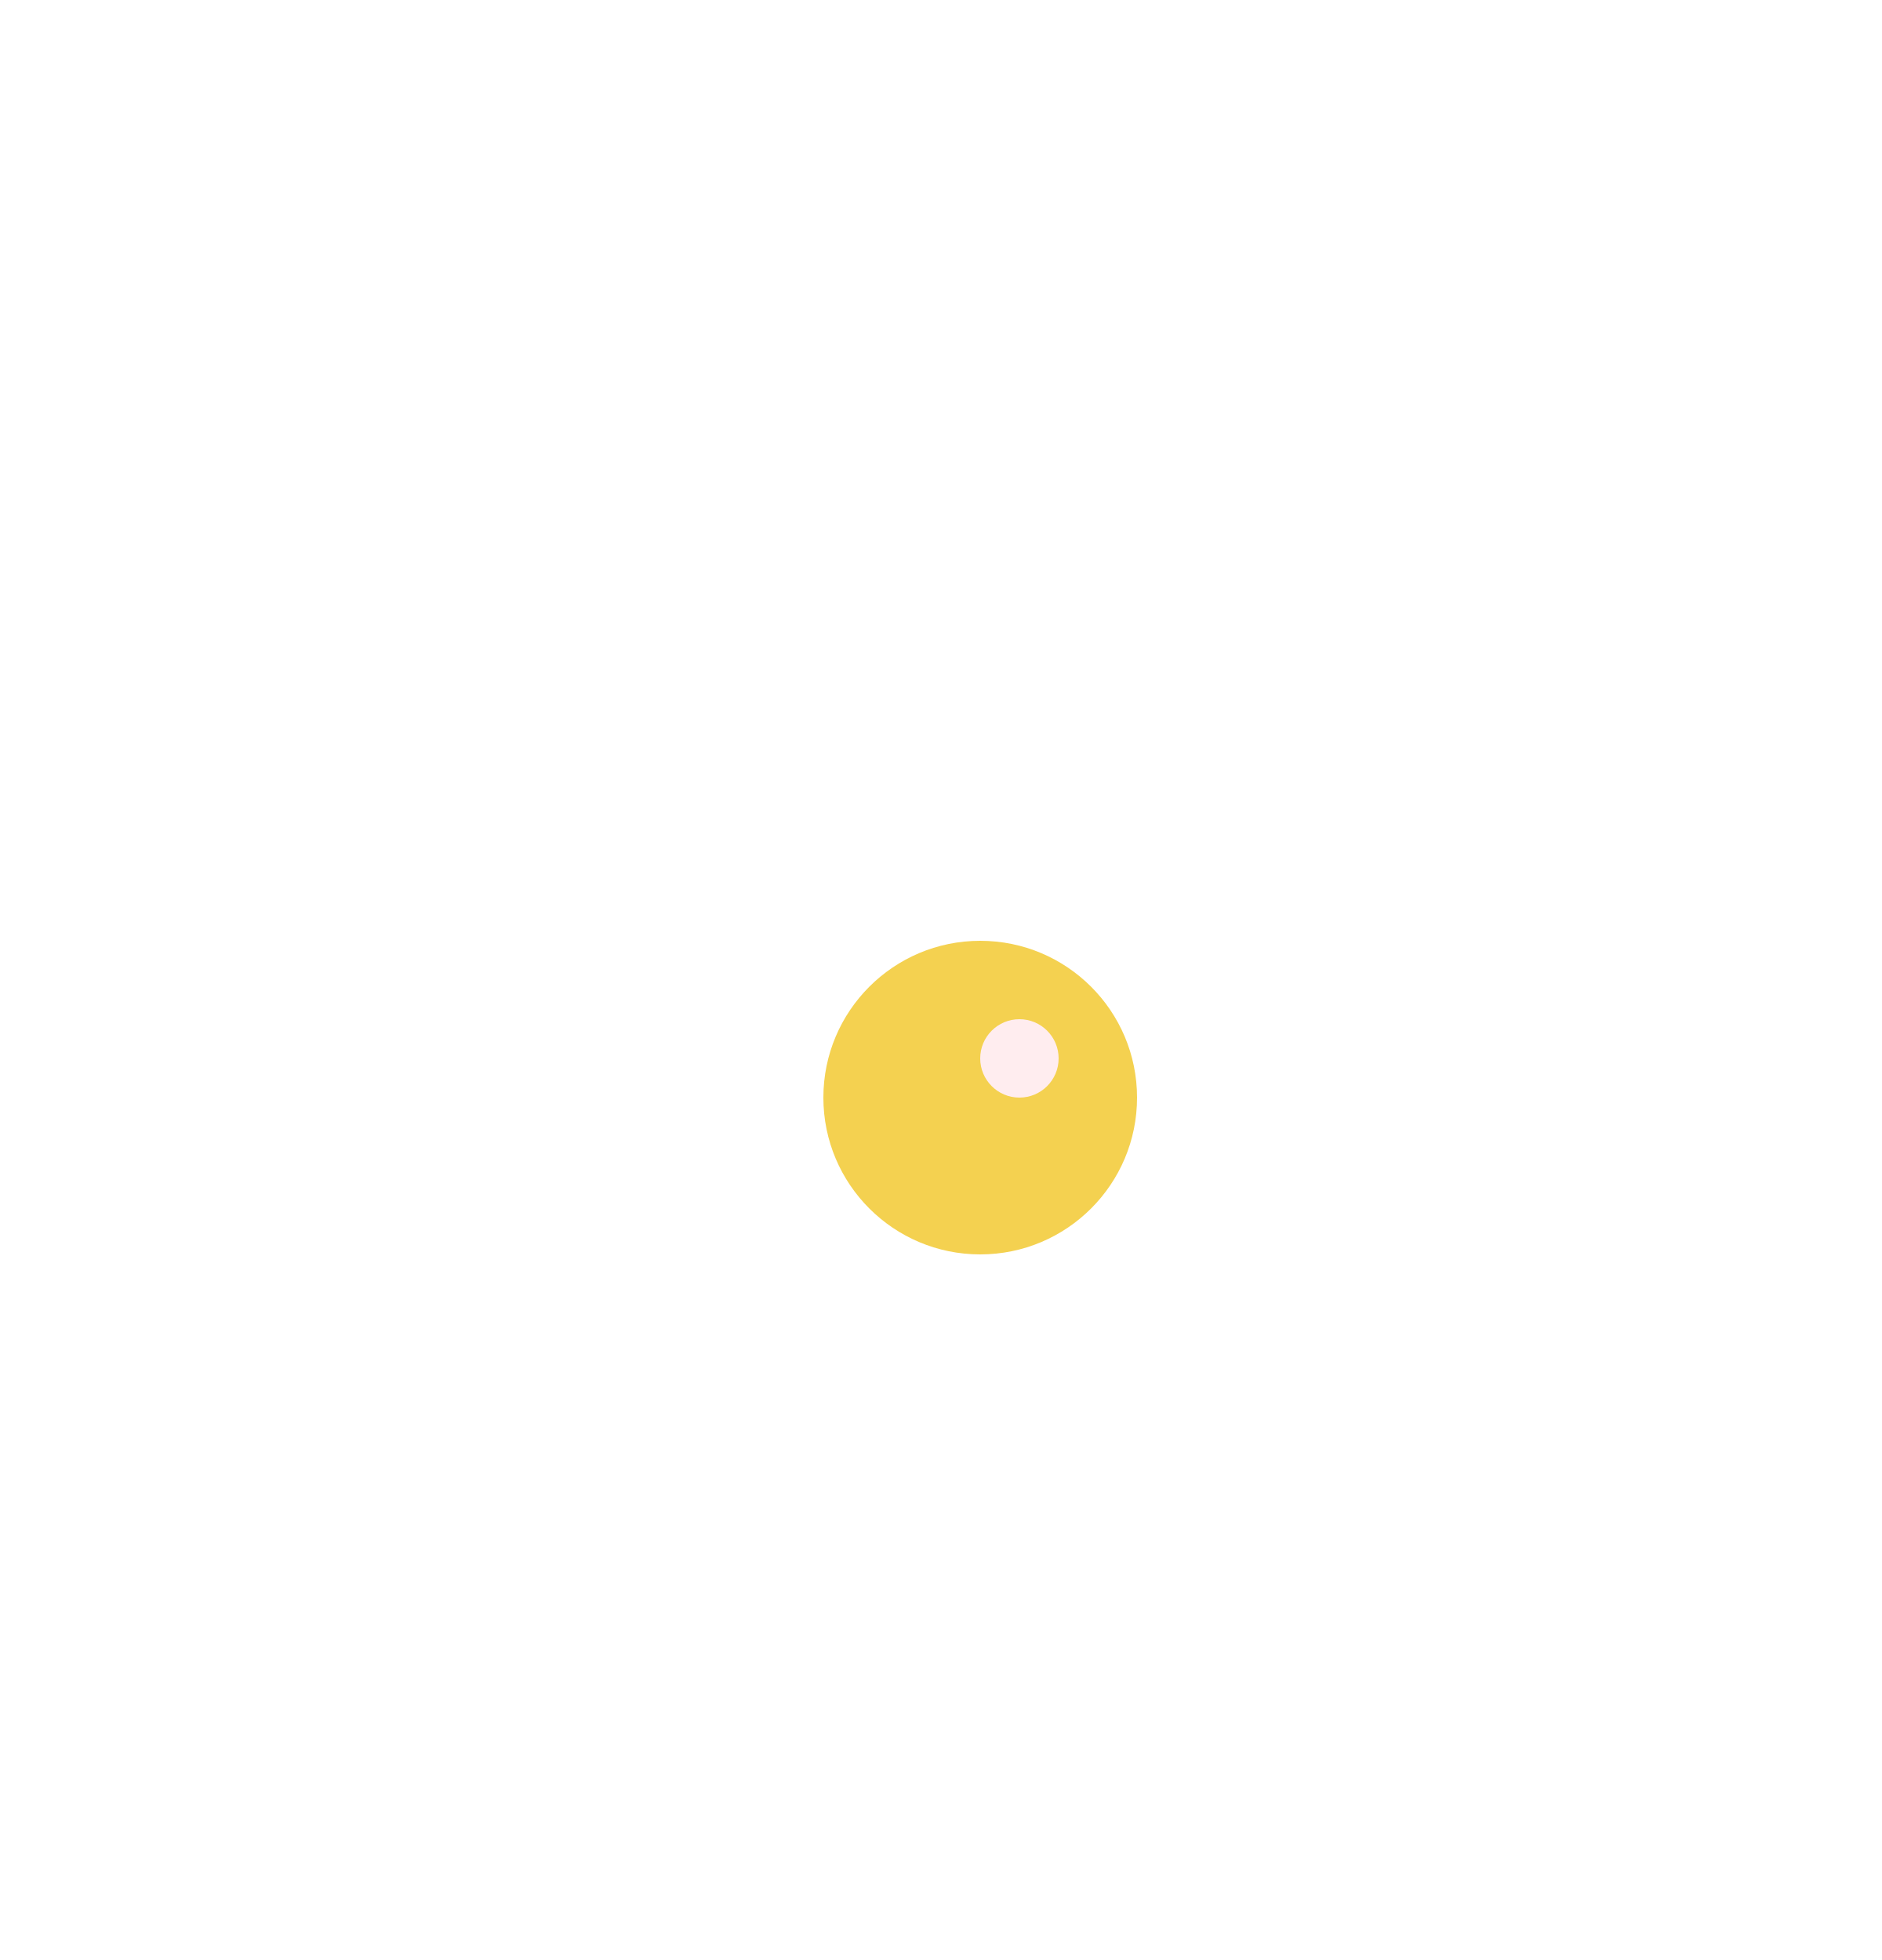
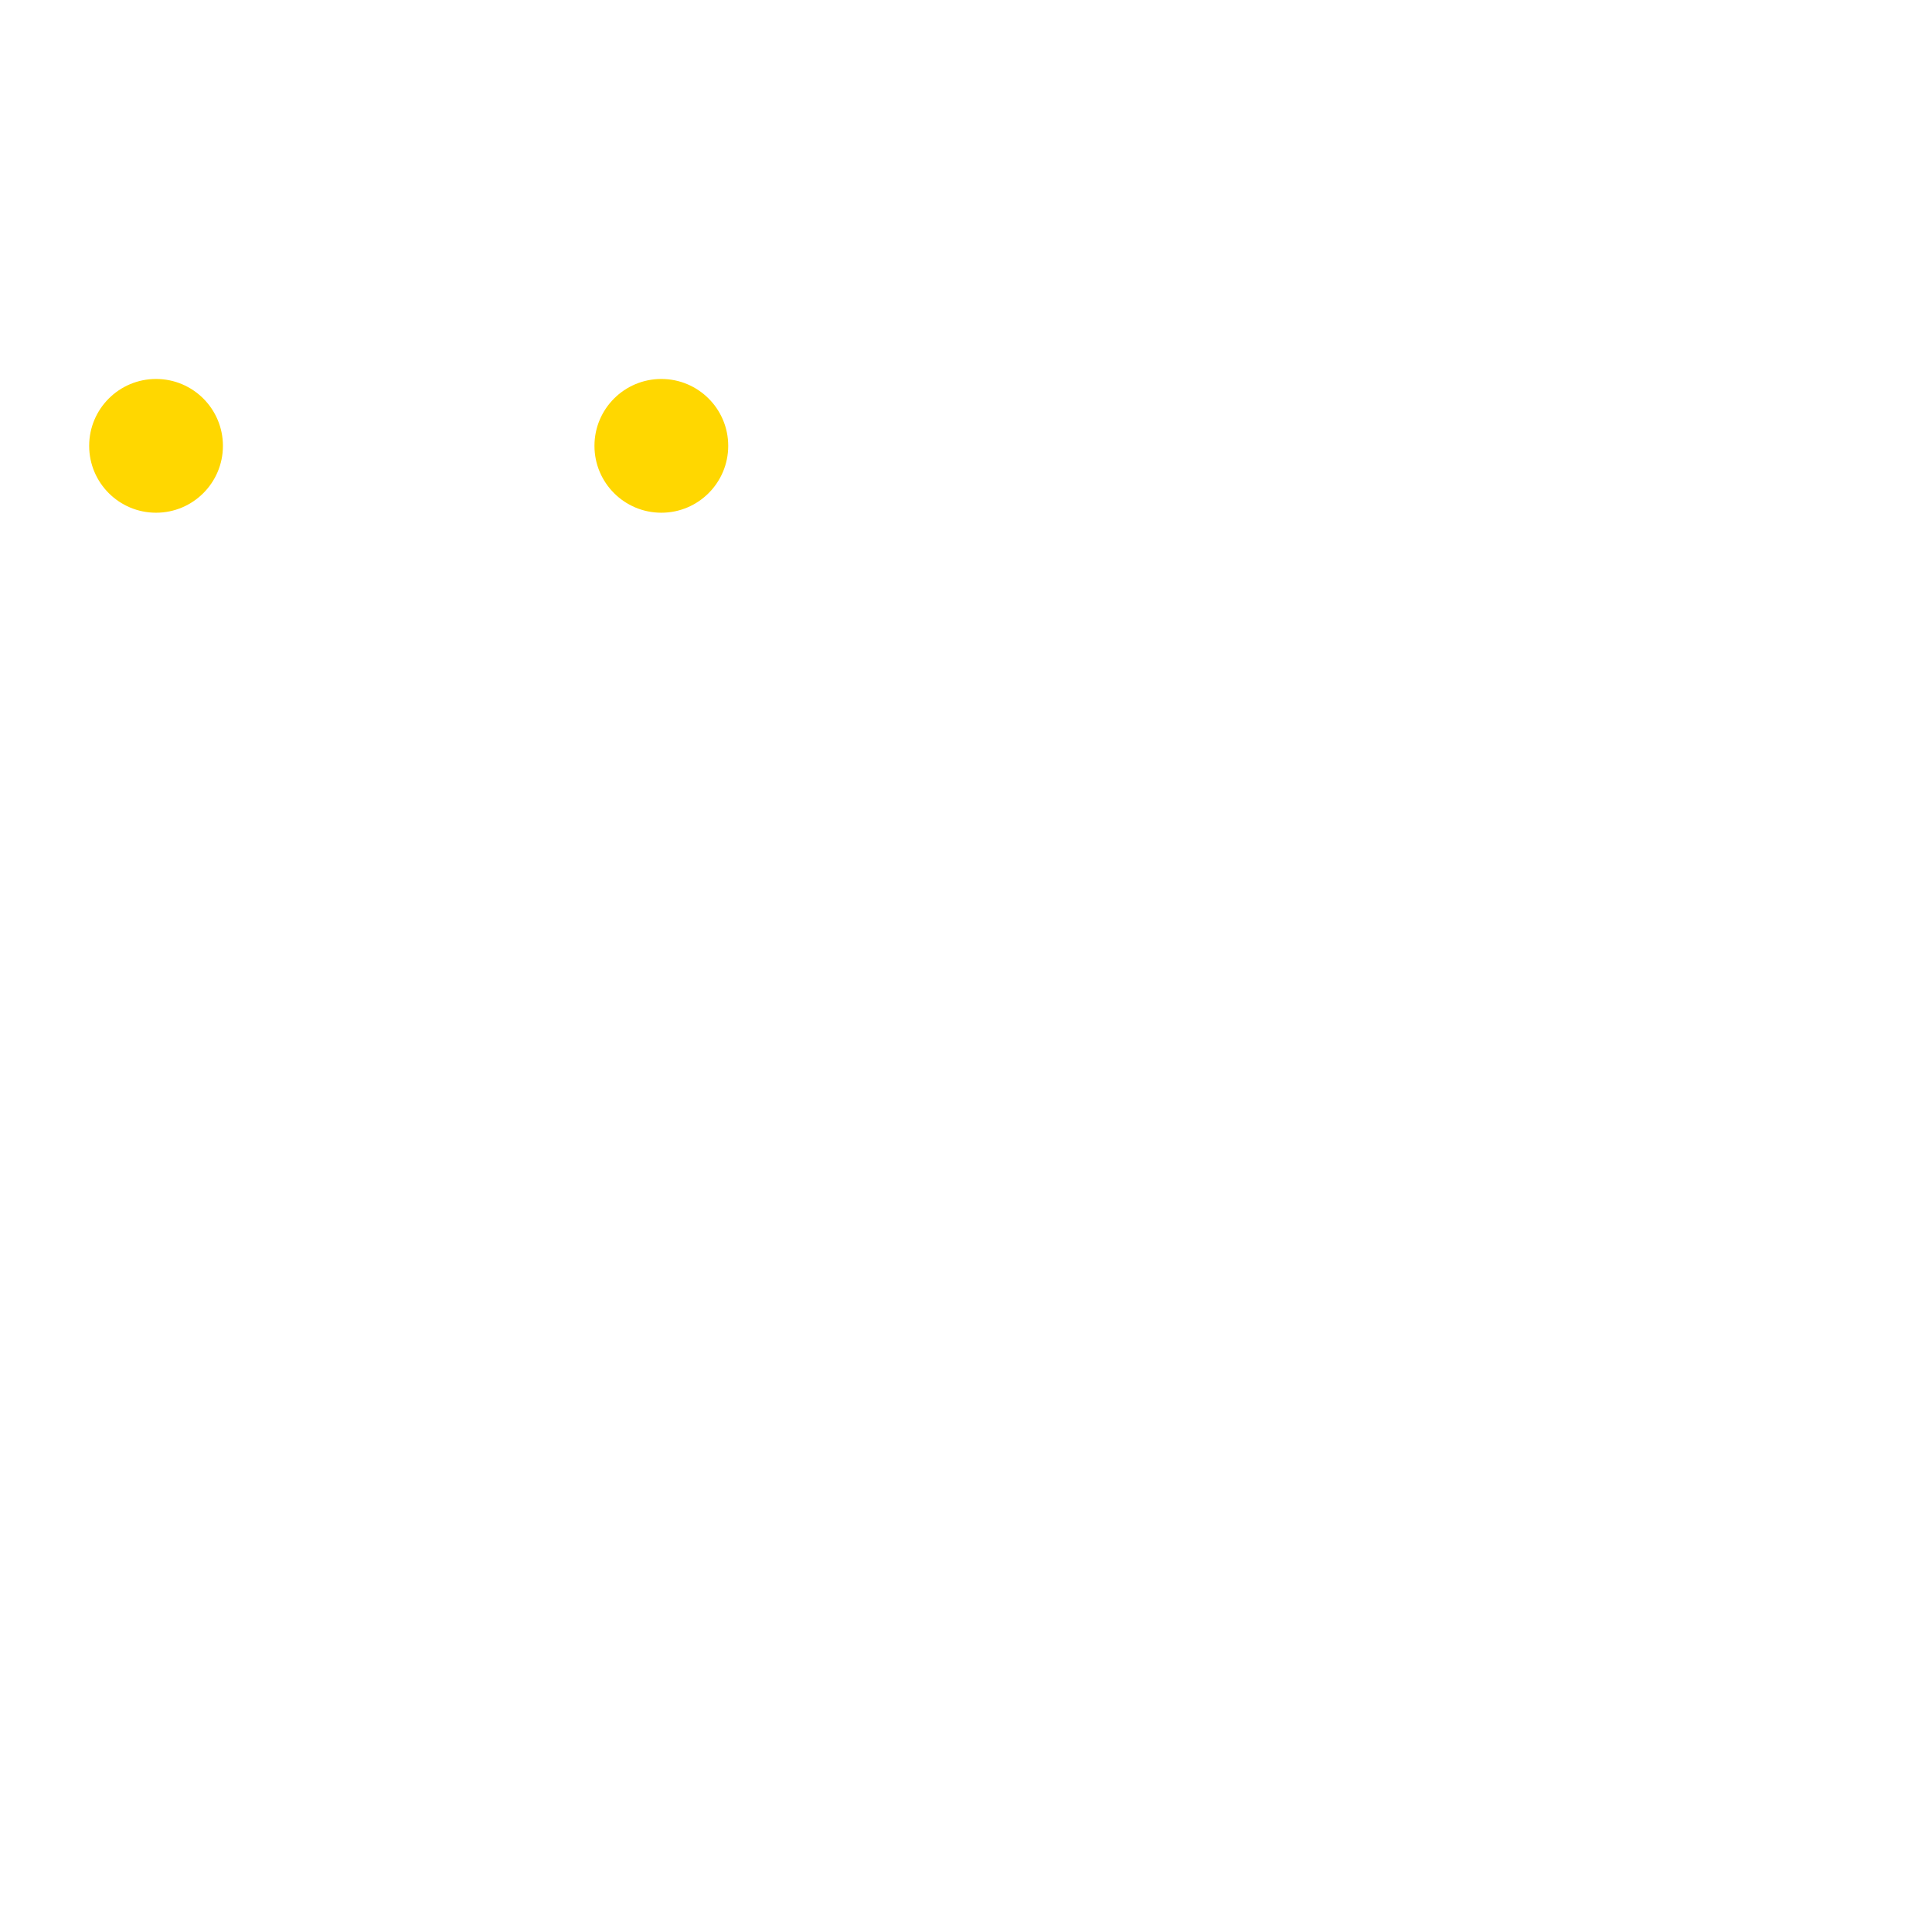
- <svg xmlns="http://www.w3.org/2000/svg" width="48" height="50" viewBox="0 0 48 50" fill="none">
-   <g transform="translate(0, 24)">
-     <circle cx="25" cy="4" r="4" fill="#F4D150" />
-     <circle cx="26" cy="3" r="1" fill="#FFEDEF" />
+ <svg xmlns="http://www.w3.org/2000/svg" width="52" height="52" viewBox="0 0 52 52" fill="none">
+   <g transform="translate(0, 0) scale(0.2,0.2)">
+     <circle fill="gold" cx="21" cy="60" r="9" />
+     <circle fill="gold" cx="89" cy="60" r="9" />
  </g>
</svg>
